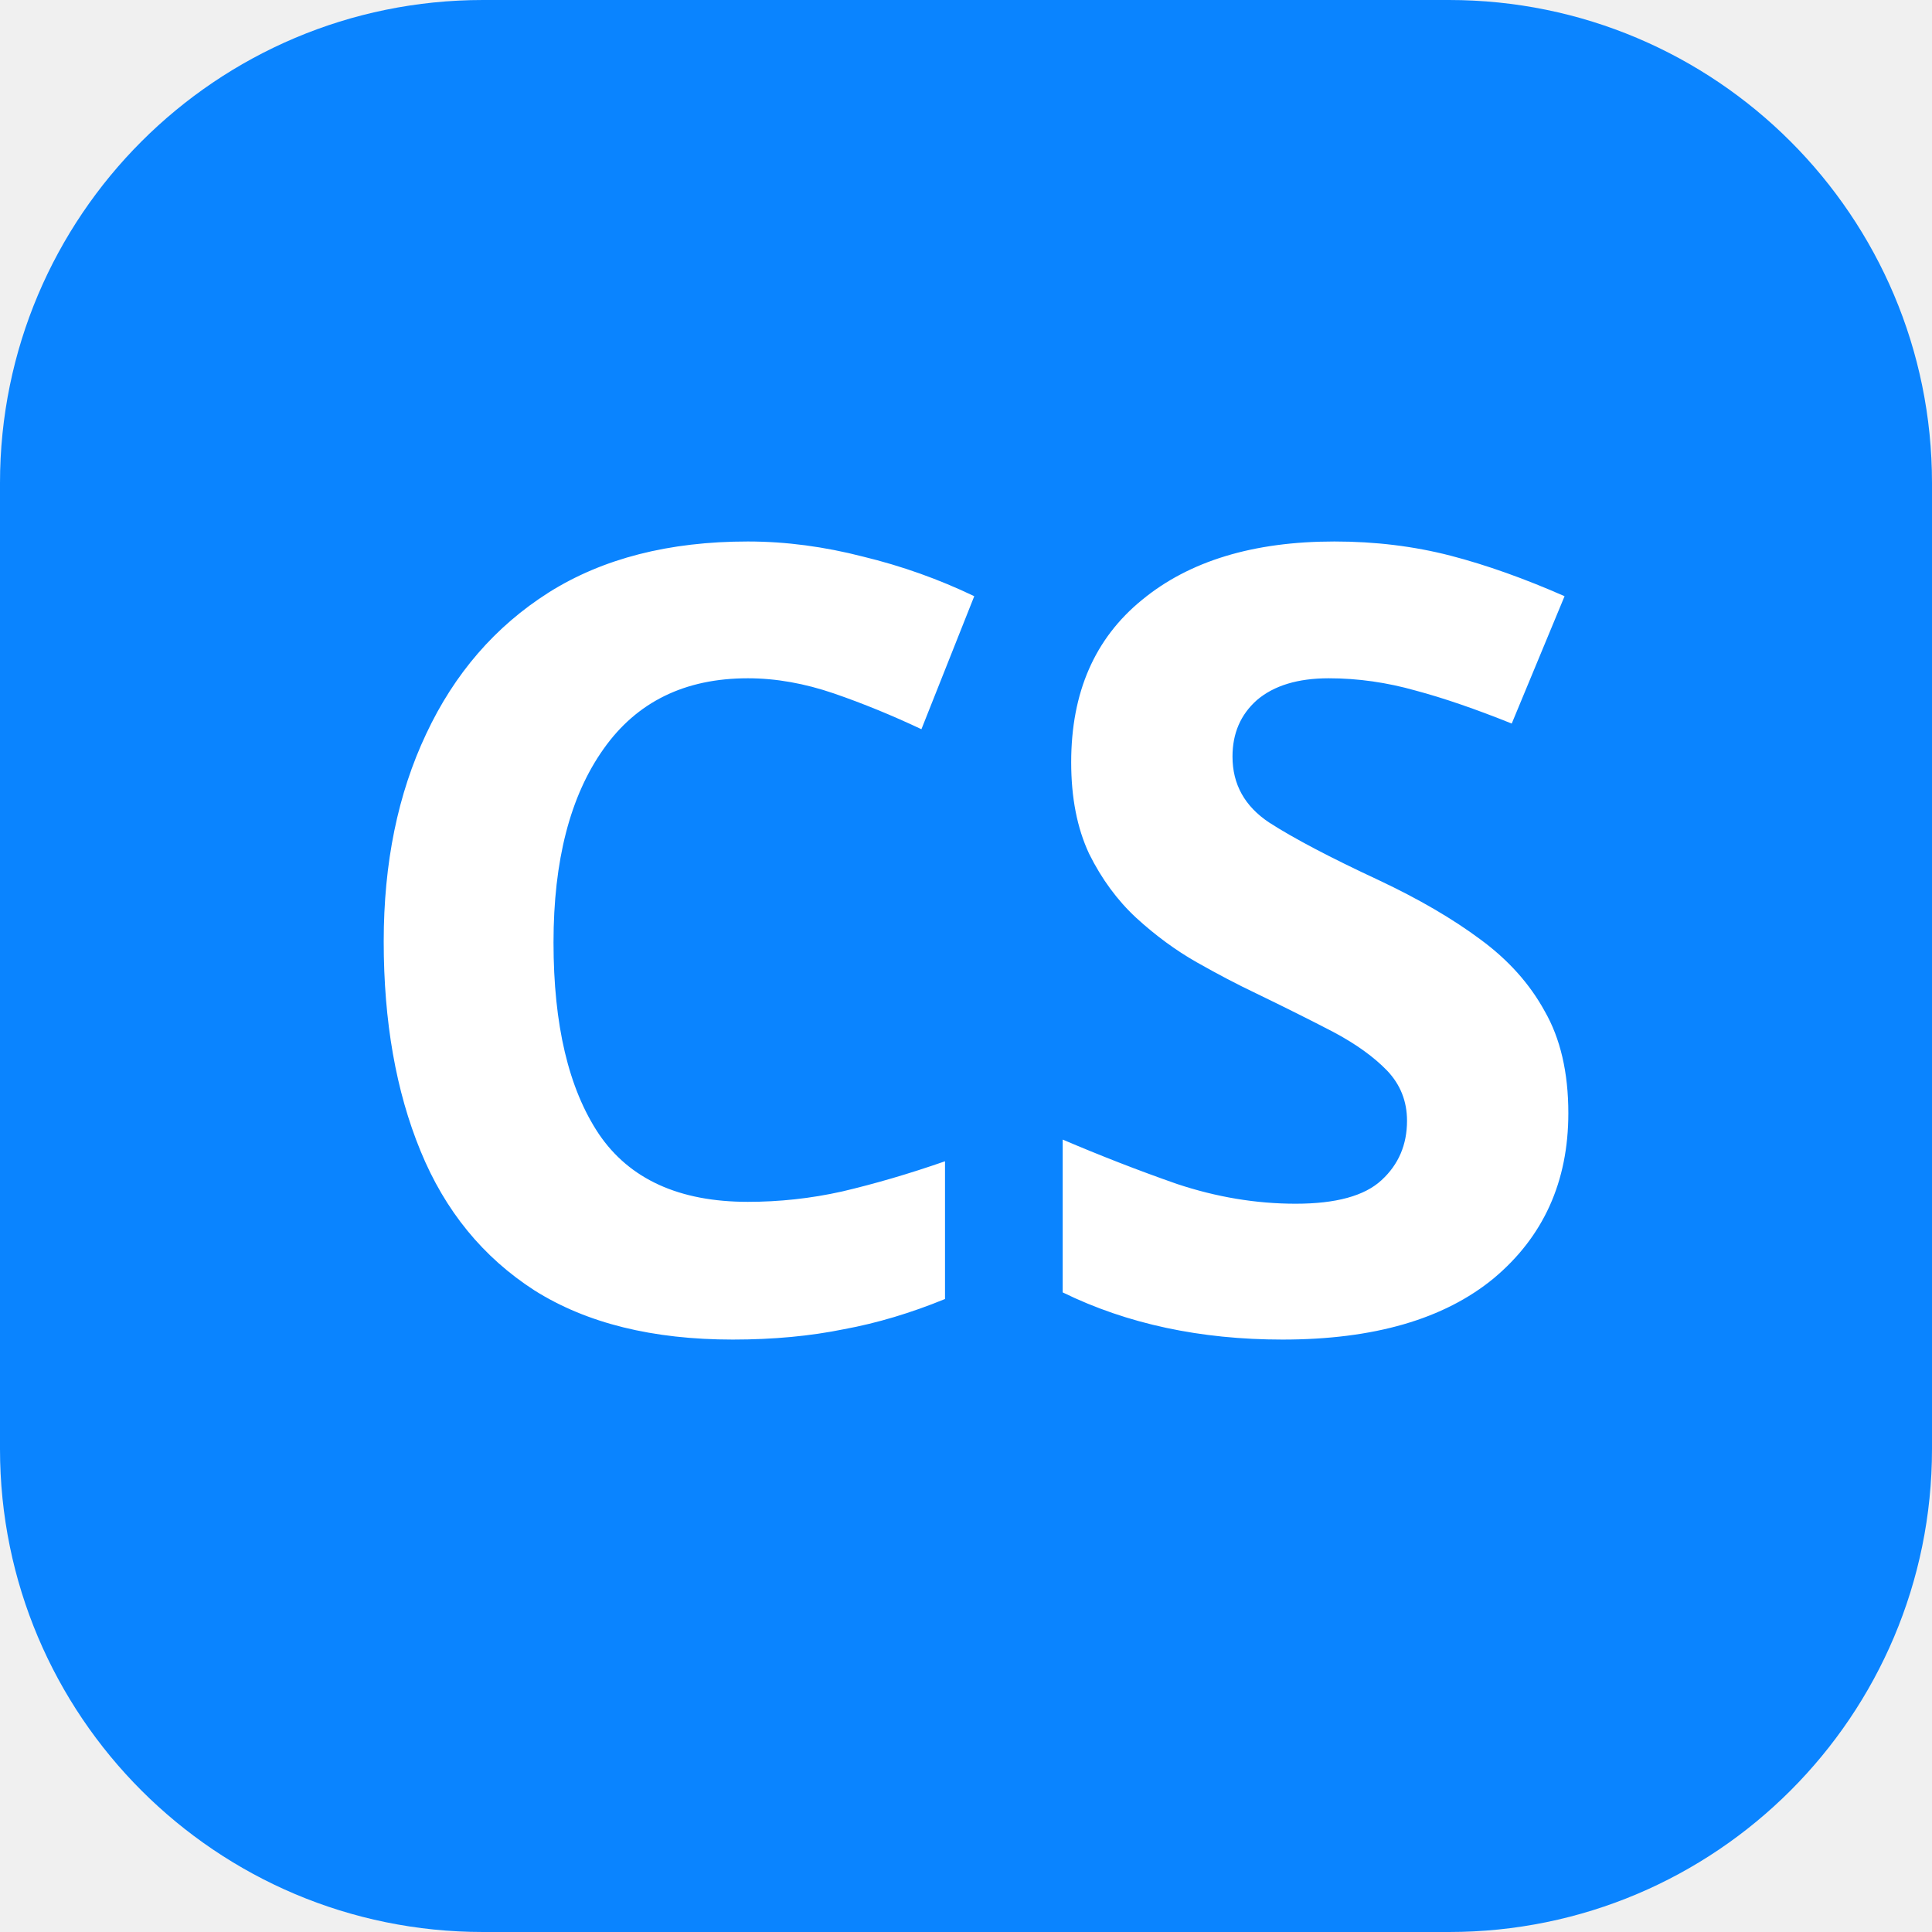
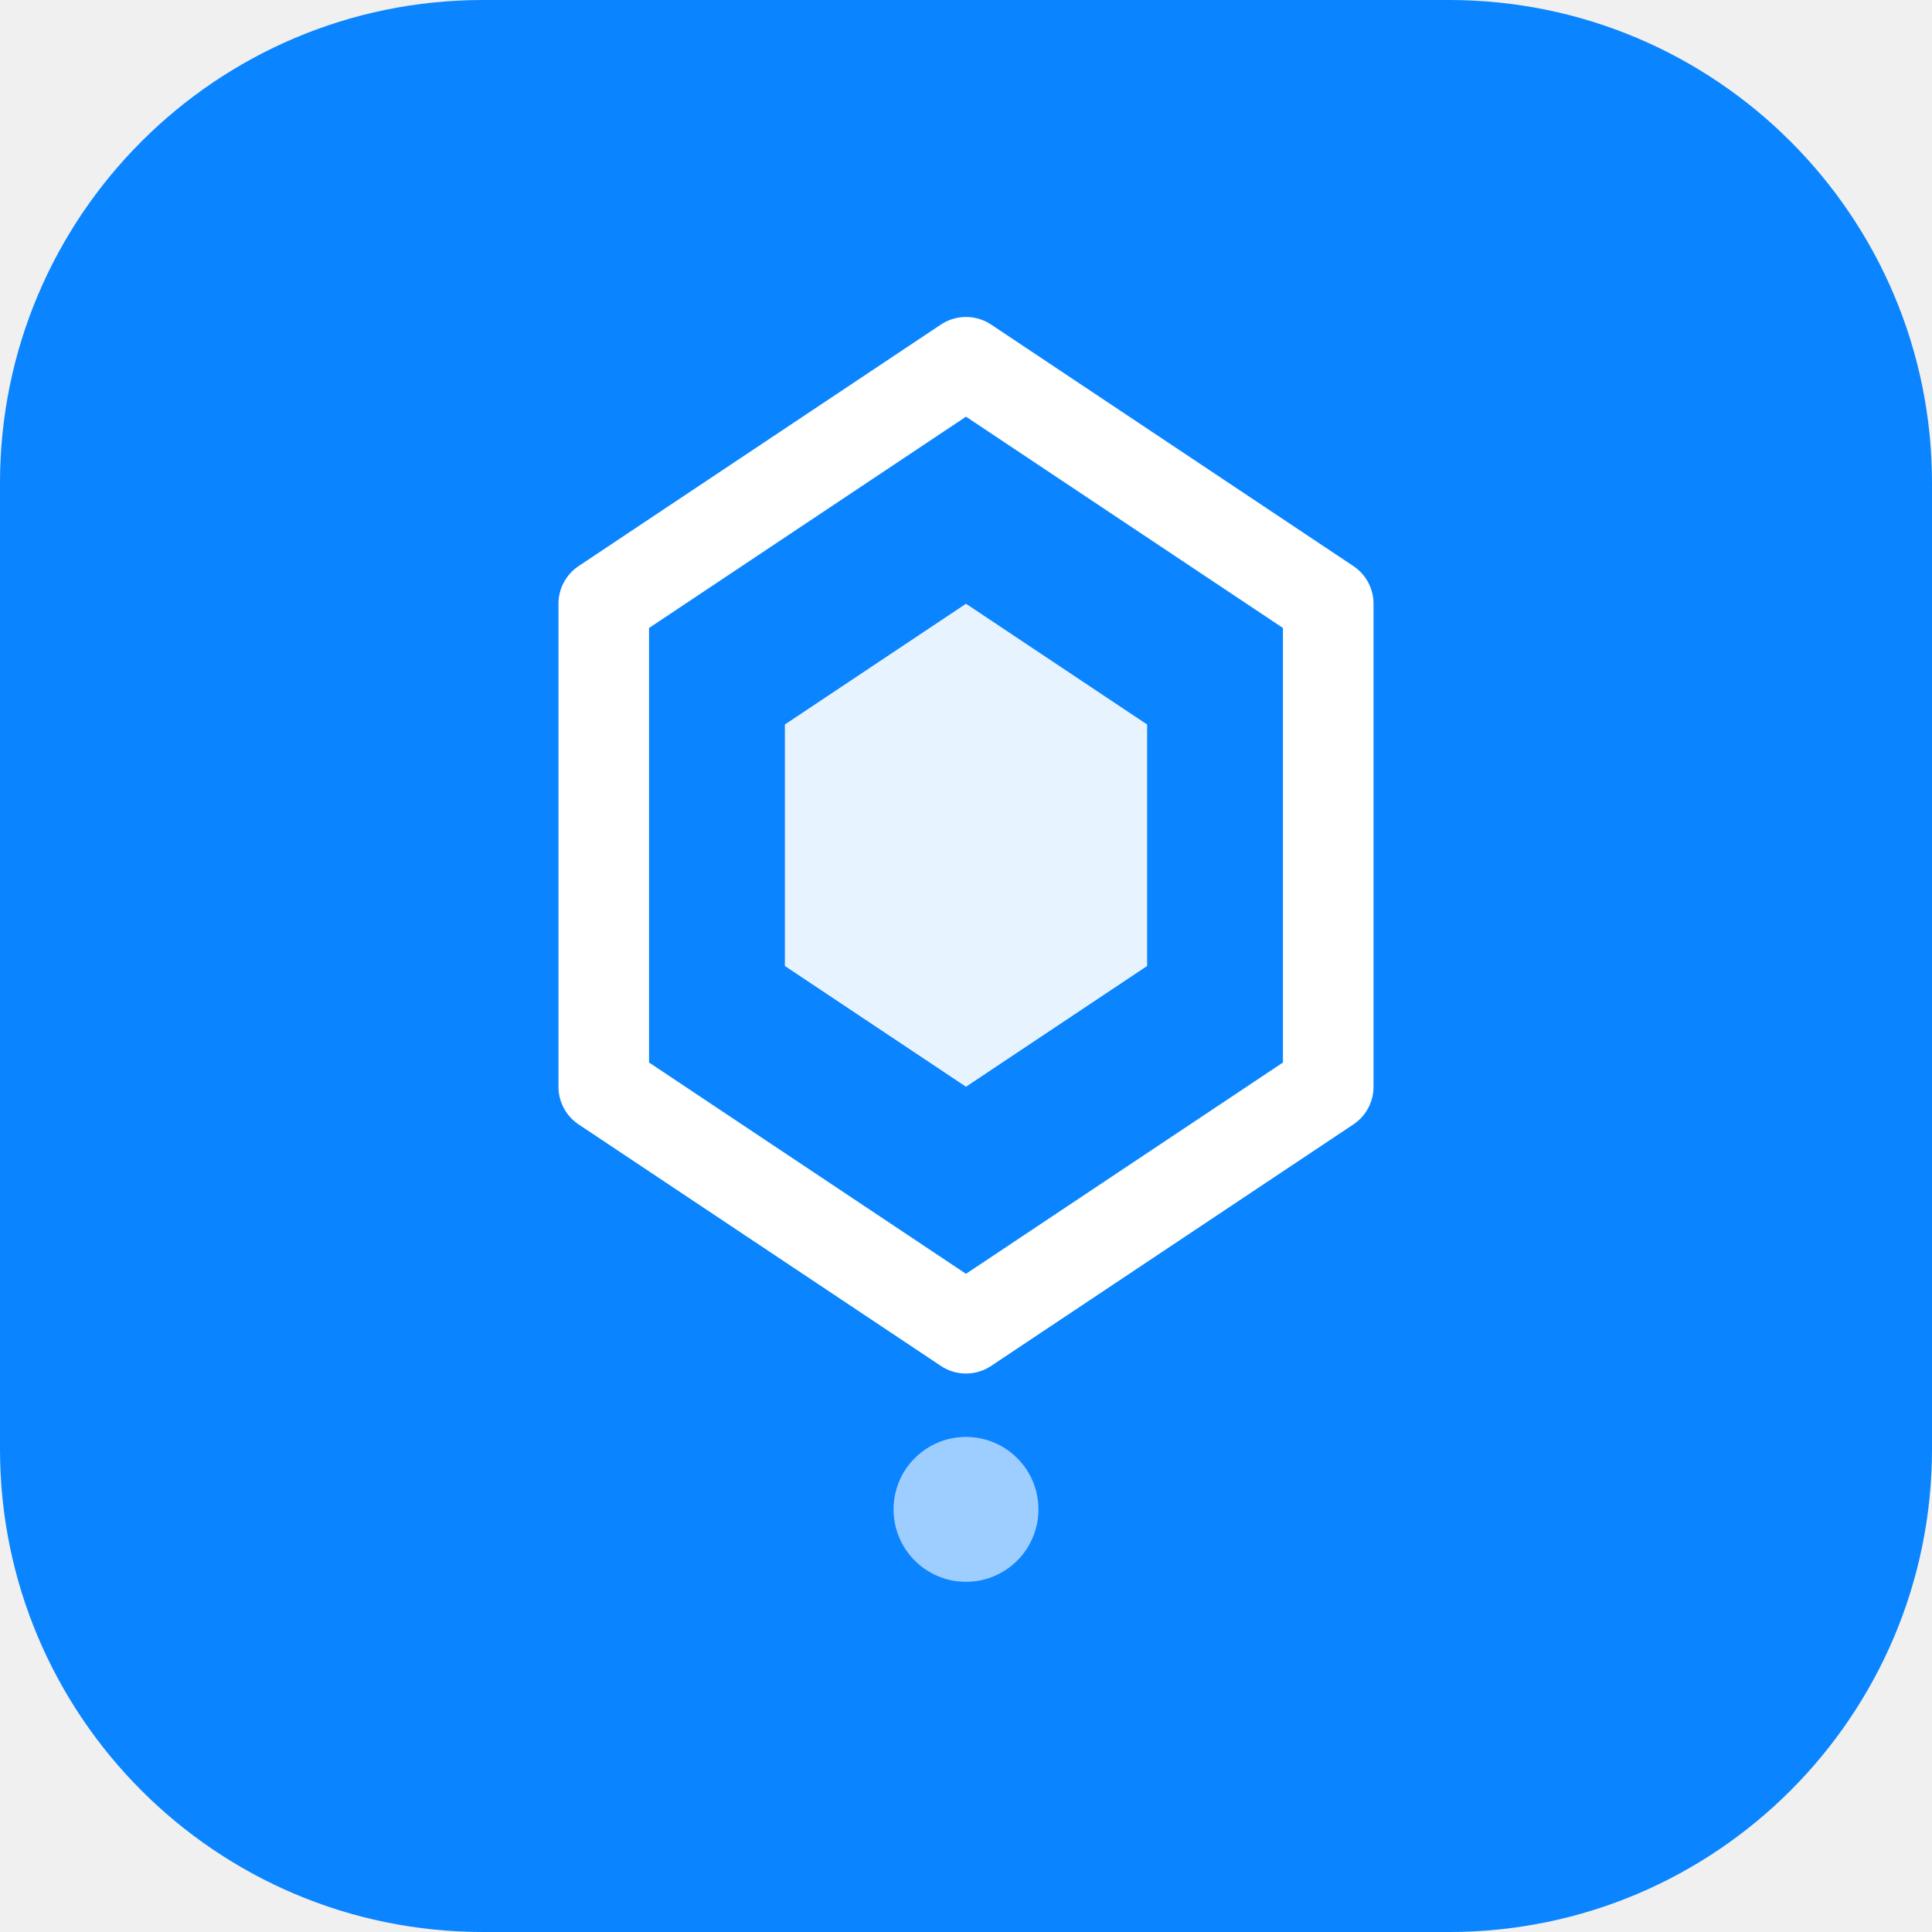
<svg xmlns="http://www.w3.org/2000/svg" viewBox="0 0 32 32" fill="none">
  <rect width="32" height="32" rx="8" fill="#0a84ff" />
-   <text x="16" y="22" font-family="system-ui" font-size="18" font-weight="700" fill="white" text-anchor="middle">CS</text>
+   <path d="M16 6 L22 10 L22 18 L16 22 L10 18 L10 10 Z" stroke="white" stroke-width="1.5" fill="none" stroke-linejoin="round" />
+   <path d="M16 10 L19 12 L19 16 L16 18 L13 16 L13 12 Z" fill="white" fill-opacity="0.9" />
+   <circle cx="16" cy="25" r="1.2" fill="white" fill-opacity="0.6" />
</svg>
